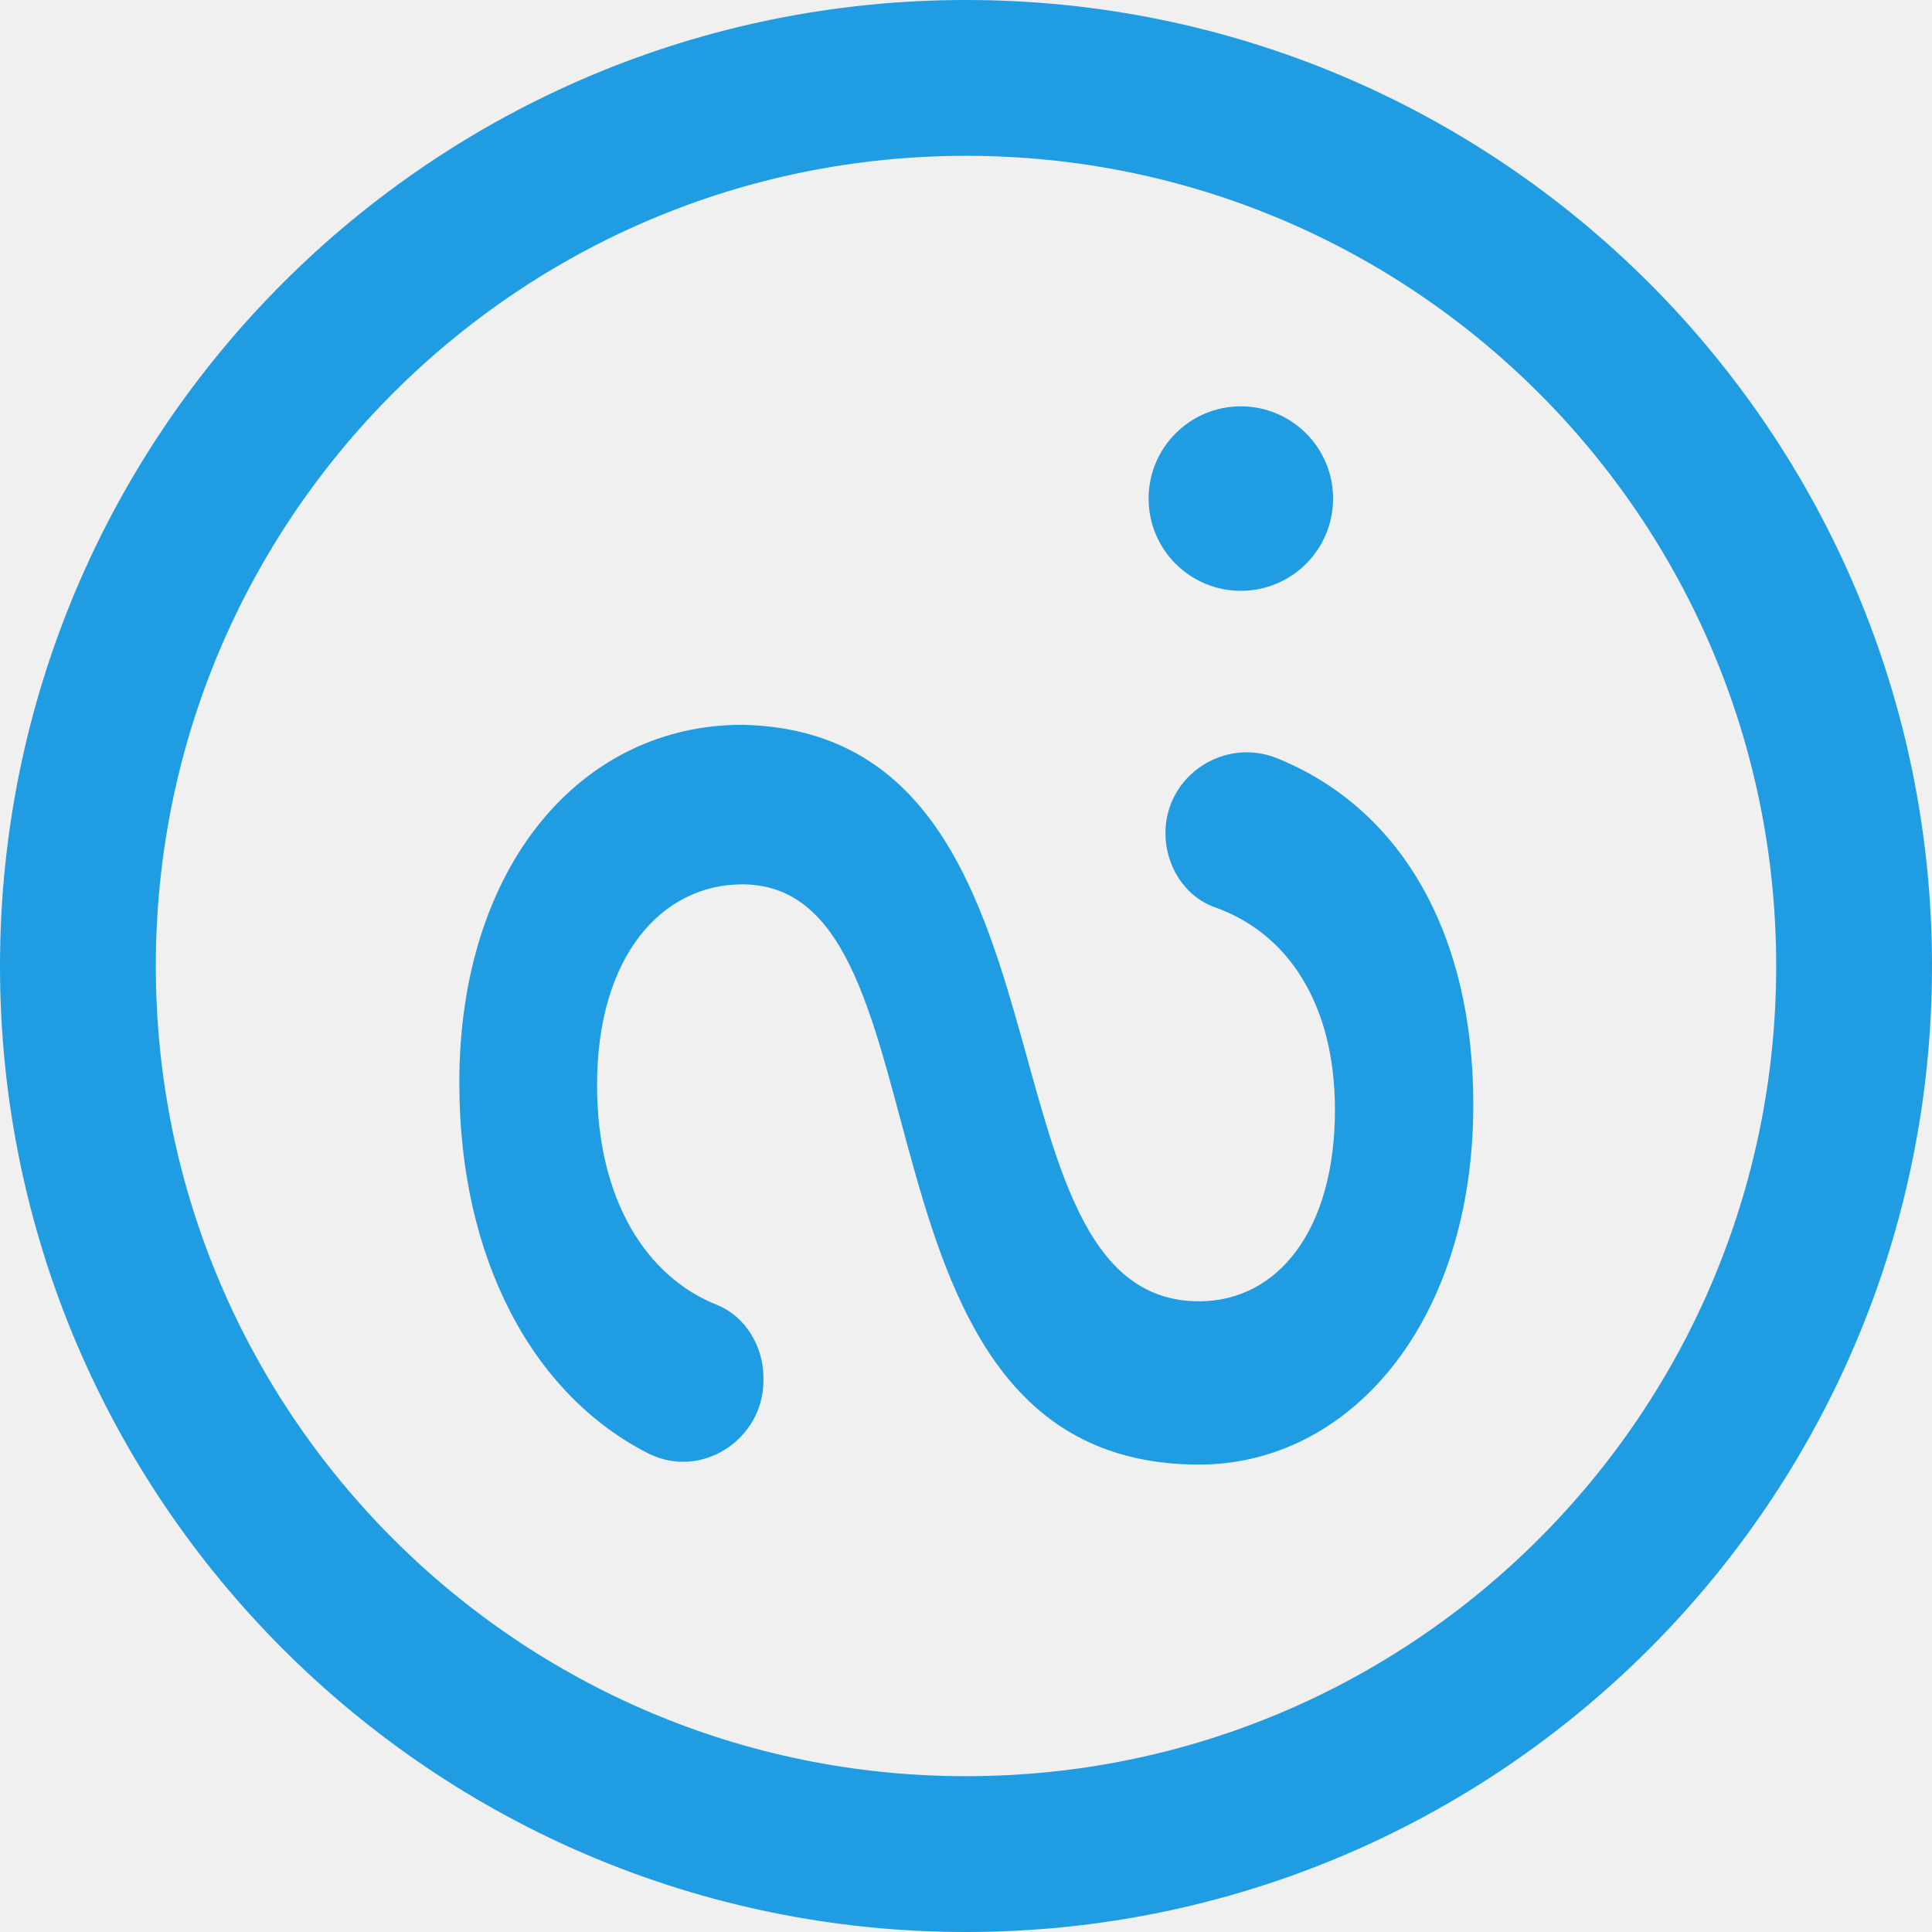
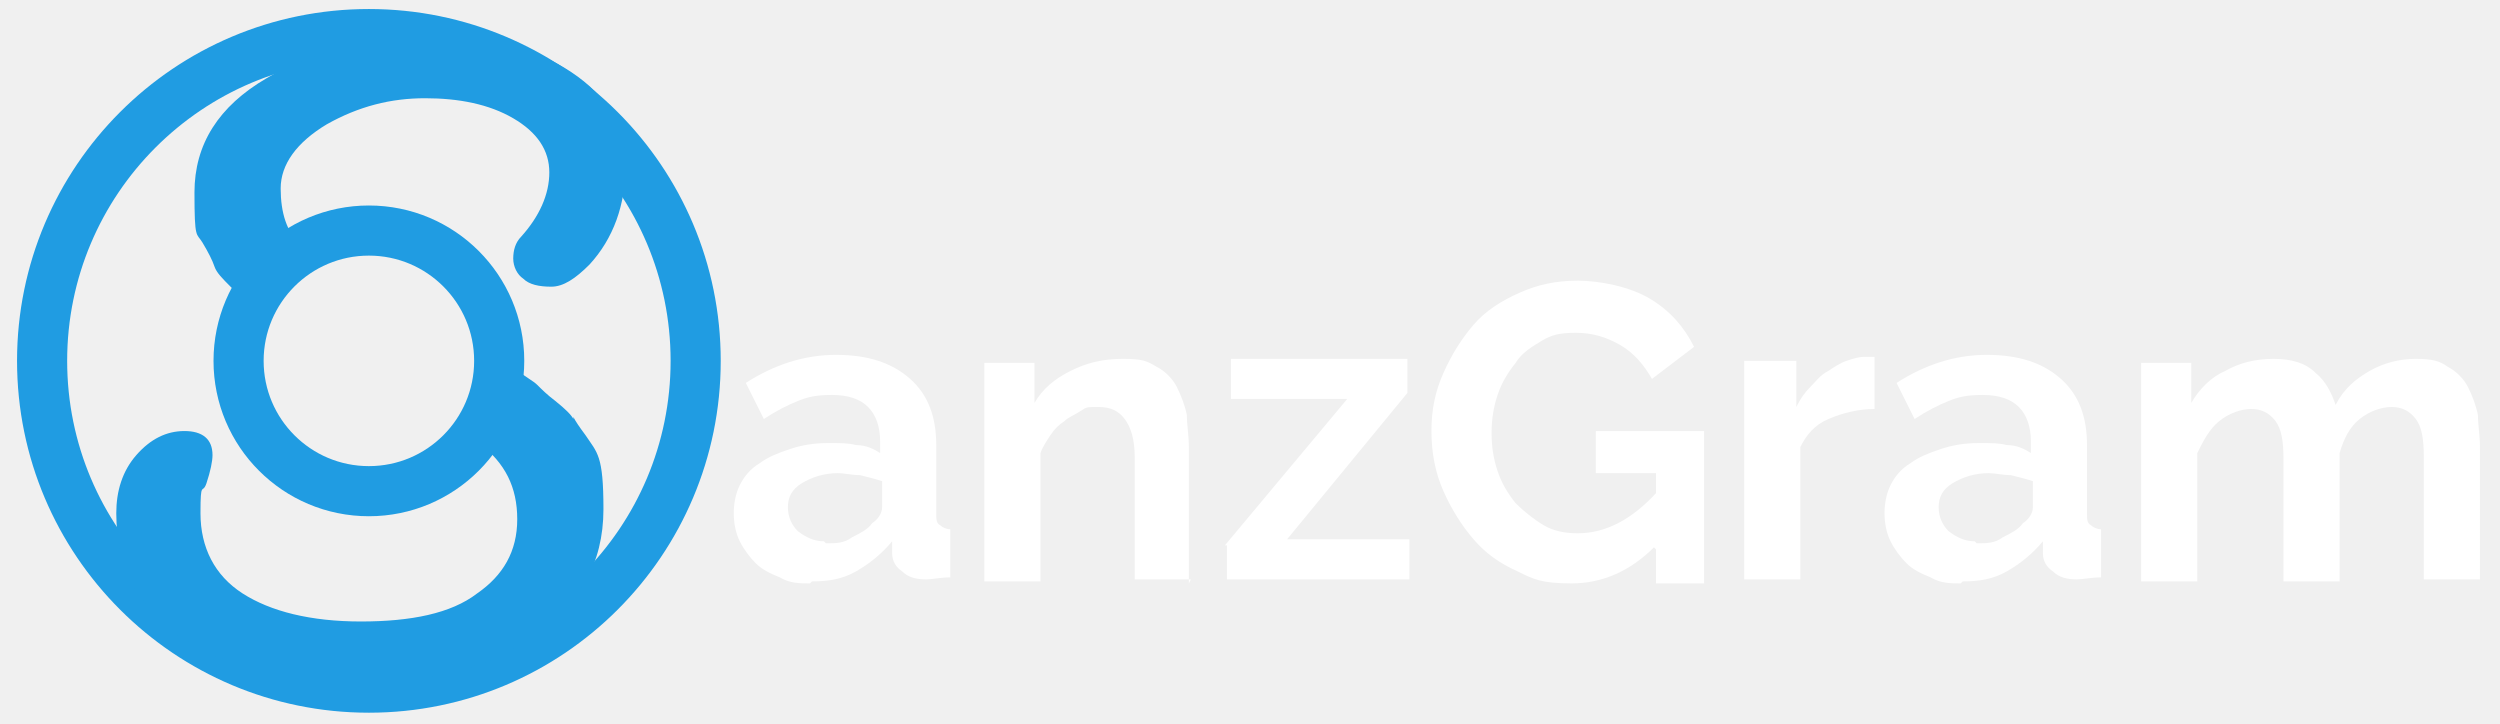
- <svg xmlns="http://www.w3.org/2000/svg" id="a" viewBox="0 0 31 31">
-   <circle cx="15.5" cy="15.5" r="14.25" fill="none" stroke="#209ce2" stroke-miterlimit="10" stroke-width="2.5" />
-   <circle cx="19.91" cy="8" r="1.48" fill="#209ce2" stroke-width="0" />
-   <path d="M7.37,17.38c0,2.82,1.18,5,3.03,5.94.85.43,1.85-.22,1.85-1.17v-.04c0-.5-.28-.98-.74-1.17-1.14-.45-1.93-1.69-1.93-3.53,0-2.07,1.04-3.22,2.33-3.22,3.5,0,1.47,9.31,7.33,9.31,2.41,0,4.4-2.27,4.4-5.78,0-2.73-1.15-4.74-3.14-5.55-.85-.35-1.8.27-1.8,1.2h0c0,.52.31,1.02.8,1.19,1.15.41,1.92,1.53,1.92,3.25,0,1.93-.92,3.07-2.18,3.07-3.73,0-1.69-9.13-7.33-9.25-2.59,0-4.54,2.27-4.54,5.74Z" fill="#209ce2" stroke-width="0" />
+ <svg xmlns="http://www.w3.org/2000/svg" id="a" version="1.1" viewBox="0 0 124.7 36.1">
+   <defs>
+     <style>
+       .cls-1 {
+         font-family: Lobster-Regular, Lobster;
+         font-size: 12px;
+       }
+ 
+       .cls-1, .cls-2 {
+         fill: #000;
+       }
+ 
+       .cls-3 {
+         opacity: 1;
+       }
+ 
+       .cls-2 {
+         font-family: Raleway-Bold, Raleway;
+         font-size: 17px;
+         font-weight: 700;
+       }
+ 
+       .cls-4 {
+         fill: url(#linear-gradient);
+         fill-rule: evenodd;
+       }
+ 
+       .cls-4, .cls-5, .cls-6 {
+         stroke-width: 0px;
+       }
+ 
+       .cls-5 {
+         fill: #209ce2;
+       }
+ 
+       .cls-6 {
+         fill: #fff;
+       }
+ 
+       .cls-7 {
+         fill: none;
+         stroke: #209ce2;
+         stroke-miterlimit: 10;
+         stroke-width: 2.5px;
+       }
+     </style>
+     <linearGradient id="linear-gradient" x1="59.8" y1="80.3" x2="59.8" y2="50.3" gradientTransform="translate(0 41.2) scale(1 -1)" gradientUnits="userSpaceOnUse">
+       <stop offset="0" stop-color="#877eff" />
+       <stop offset=".5" stop-color="#685dff" />
+       <stop offset="1" stop-color="#3121ff" />
+     </linearGradient>
+   </defs>
+   <path class="cls-5" d="M-7.7-15.7c0,2.8,1.2,5,3,5.9.9.4,1.9-.2,1.9-1.2h0c0-.5-.3-1-.7-1.2-1.1-.5-1.9-1.7-1.9-3.5s1-3.2,2.3-3.2c3.5,0,1.5,9.3,7.3,9.3s4.4-2.3,4.4-5.8-1.1-4.7-3.1-5.6c-.9-.4-1.8.3-1.8,1.2h0c0,.5.3,1,.8,1.2,1.1.4,1.9,1.5,1.9,3.2s-.9,3.1-2.2,3.1c-3.7,0-1.7-9.1-7.3-9.2-2.6,0-4.5,2.3-4.5,5.7h0Z" />
+   <path class="cls-4" d="M72.6-24.2c0,7.1-5.7,12.8-12.8,12.8s-12.8-5.7-12.8-12.8,5.7-12.8,12.8-12.8,12.8,5.7,12.8,12.8ZM74.8-24.2c0,8.3-6.7,15-15,15s-15-6.7-15-15,6.7-15,15-15,15,6.7,15,15ZM68.1-30.9c0,.9-.7,1.6-1.6,1.6s-1.6-.7-1.6-1.6.7-1.6,1.6-1.6,1.6.7,1.6,1.6ZM55.3-22.9c.7,2.5,3.2,4,5.7,3.3,2.5-.7,4-3.2,3.3-5.7-.7-2.5-3.2-4-5.7-3.3s-4,3.2-3.3,5.7ZM53.2-22.4c1,3.6,4.7,5.8,8.4,4.8,3.6-1,5.8-4.7,4.8-8.4-1-3.6-4.7-5.8-8.4-4.8-3.6,1-5.8,4.7-4.8,8.4Z" />
+   <g>
+     <path class="cls-6" d="M40.4,29.1c-.5,0-1,0-1.5-.3-.5-.2-.9-.4-1.2-.7-.3-.3-.6-.7-.8-1.1-.2-.4-.3-.9-.3-1.4s.1-1,.3-1.4c.2-.4.5-.8,1-1.1.4-.3.9-.5,1.5-.7.6-.2,1.2-.3,1.9-.3s1,0,1.4.1c.5,0,.9.2,1.2.4v-.6c0-.7-.2-1.3-.6-1.7-.4-.4-1-.6-1.8-.6s-1.2.1-1.7.3-1.1.5-1.7.9l-.9-1.8c1.4-.9,2.9-1.4,4.5-1.4s2.8.4,3.7,1.2c.9.8,1.3,1.9,1.3,3.3v3.4c0,.3,0,.5.2.6.1.1.3.2.5.2v2.4c-.5,0-.9.1-1.2.1-.5,0-.9-.1-1.2-.4-.3-.2-.5-.5-.5-.9v-.6c-.5.6-1.1,1.1-1.8,1.5s-1.4.5-2.2.5ZM41.2,27.1c.5,0,.9,0,1.3-.3.4-.2.8-.4,1-.7.3-.2.5-.5.5-.8v-1.3c-.3-.1-.7-.2-1.1-.3-.4,0-.8-.1-1.1-.1-.7,0-1.3.2-1.8.5-.5.3-.7.7-.7,1.2s.2.9.5,1.2c.4.3.8.5,1.3.5Z" />
+     <path class="cls-6" d="M59.4,28.9h-2.8v-6.1c0-.9-.2-1.5-.5-1.9-.3-.4-.7-.6-1.3-.6s-.6,0-.9.2-.6.3-.8.5c-.3.2-.5.4-.7.7-.2.3-.4.6-.5.9v6.4h-2.8v-10.9h2.5v2c.4-.7,1-1.2,1.8-1.6s1.6-.6,2.6-.6,1.2.1,1.7.4c.4.2.8.6,1,1,.2.4.4.9.5,1.4,0,.5.1,1,.1,1.6v6.8Z" />
+     <path class="cls-6" d="M61.1,27.2l6.1-7.3h-5.8v-2h8.8v1.7l-6,7.3h6.1v2h-9.1v-1.7Z" />
+     <path class="cls-6" d="M82.5,27.3c-1.2,1.2-2.6,1.8-4.1,1.8s-1.9-.2-2.7-.6c-.9-.4-1.6-.9-2.2-1.6-.6-.7-1.1-1.5-1.5-2.4-.4-.9-.6-1.9-.6-3s.2-2,.6-2.9.9-1.7,1.5-2.4c.6-.7,1.4-1.2,2.3-1.6.9-.4,1.8-.6,2.9-.6s2.6.3,3.6.9c1,.6,1.7,1.4,2.2,2.4l-2.1,1.6c-.4-.7-.9-1.3-1.6-1.7-.7-.4-1.4-.6-2.2-.6s-1.2.1-1.7.4c-.5.3-1,.6-1.3,1.1-.4.5-.7,1-.9,1.6-.2.6-.3,1.2-.3,1.9s.1,1.3.3,1.9c.2.6.5,1.1.9,1.6.4.4.9.8,1.4,1.1.5.3,1.1.4,1.7.4,1.4,0,2.7-.7,3.9-2v-1h-3v-2.1h5.4v7.6h-2.4v-1.7Z" />
+     <path class="cls-6" d="M93.5,20.4c-.8,0-1.6.2-2.3.5-.7.3-1.1.8-1.4,1.4v6.6h-2.8v-10.9h2.6v2.3c.2-.4.4-.7.7-1,.3-.3.5-.6.9-.8.3-.2.6-.4.9-.5s.6-.2.9-.2h.3c0,0,.1,0,.2,0v2.5Z" />
+     <path class="cls-6" d="M97.8,29.1c-.5,0-1,0-1.5-.3-.5-.2-.9-.4-1.2-.7-.3-.3-.6-.7-.8-1.1-.2-.4-.3-.9-.3-1.4s.1-1,.3-1.4c.2-.4.5-.8,1-1.1.4-.3.9-.5,1.5-.7.6-.2,1.2-.3,1.9-.3s1,0,1.4.1c.5,0,.9.2,1.2.4v-.6c0-.7-.2-1.3-.6-1.7-.4-.4-1-.6-1.8-.6s-1.2.1-1.7.3-1.1.5-1.7.9l-.9-1.8c1.4-.9,2.9-1.4,4.5-1.4s2.8.4,3.7,1.2c.9.8,1.3,1.9,1.3,3.3v3.4c0,.3,0,.5.2.6.1.1.3.2.5.2v2.4c-.5,0-.9.1-1.2.1-.5,0-.9-.1-1.2-.4-.3-.2-.5-.5-.5-.9v-.6c-.5.6-1.1,1.1-1.8,1.5s-1.4.5-2.2.5ZM98.6,27.1c.5,0,.9,0,1.3-.3.4-.2.8-.4,1-.7.3-.2.5-.5.5-.8v-1.3c-.3-.1-.7-.2-1.1-.3-.4,0-.8-.1-1.1-.1-.7,0-1.3.2-1.8.5-.5.3-.7.7-.7,1.2s.2.9.5,1.2c.4.3.8.5,1.3.5Z" />
+     <path class="cls-6" d="M123.7,28.9h-2.8v-6.1c0-.9-.1-1.5-.4-1.9-.3-.4-.7-.6-1.2-.6s-1.1.2-1.6.6-.8,1-1,1.7v6.4h-2.8v-6.1c0-.9-.1-1.5-.4-1.9-.3-.4-.7-.6-1.2-.6s-1.1.2-1.6.6-.8,1-1.1,1.6v6.4h-2.8v-10.9h2.5v2c.4-.7,1-1.3,1.7-1.6.7-.4,1.5-.6,2.4-.6s1.6.2,2.1.7c.5.4.8,1,1,1.6.4-.8,1-1.3,1.7-1.7.7-.4,1.5-.6,2.3-.6s1.2.1,1.6.4c.4.2.8.6,1,1,.2.4.4.9.5,1.4,0,.5.1,1,.1,1.6v6.8Z" />
+   </g>
+   <g>
+     <path class="cls-6" d="M131.2,54.4c0-1.2.4-2.3,1.3-3.2s1.8-1.4,2.8-1.4.8.1.8.4h0c0,.1.5.1.5.1.4,0,.6.2.6.5h0c0,.1-.6,3.6-.6,3.6,0,0,0,.1,0,.2,0,.3.1.5.3.5.5,0,1.1-.4,1.8-1.3,0-.1.2-.2.3-.2.1,0,.2.1.3.3,0,.2.1.4.1.5s0,.3,0,.3c-.3.4-.7.8-1.2,1.2-.5.4-1,.5-1.4.5s-.8-.1-1-.3c-.2-.2-.4-.6-.4-1h0c-.2.5-.5.8-.9,1-.4.2-.8.4-1.4.4s-1-.2-1.3-.6c-.3-.4-.5-.9-.5-1.6ZM133.4,55.1c.4,0,.7-.2,1-.6.3-.4.5-.8.7-1.3l.5-2.2c-.8,0-1.5.4-2.1,1.1-.6.7-.9,1.4-.9,2.1s.3,1,.8,1Z" />
+     <path class="cls-6" d="M143.9,55.1c.5-.1,1.1-.5,1.8-1.2,0,0,.1,0,.2,0s.2,0,.3.3.2.3.2.4,0,.2,0,.2c-.4.5-1,1-1.6,1.3-.6.3-1.2.4-1.6.4-.8,0-1.2-.4-1.2-1.3s.1-1.1.4-1.9c.3-.8.4-1.3.4-1.3s0,0,0,0h0c-.2,0-.7.6-1.4,1.6-.7,1-1.2,1.6-1.3,2s-.3.7-.4.8c-.1.1-.3.2-.5.2-.5,0-.7-.5-.7-1.5,0-1.4.3-2.9.9-4.4.2-.5.5-.7.9-.7s.3,0,.4.2c.1.1.2.2.2.3s0,.2,0,.2c-.3.9-.6,1.9-.7,3,.7-1.2,1.4-2.1,2-2.8.7-.6,1.3-1,1.8-1s.5,0,.7.2c.2.2.3.3.3.5,0,.3-.2,1-.5,2s-.5,1.6-.5,1.8c0,.2,0,.3,0,.5s0,.2.1.2c0,0,.1,0,.1,0Z" />
+     <path class="cls-6" d="M149.5,50.1c.2,0,.4,0,.5.2.1.1.2.2.2.4,0,.5,0,.8-.3,1s-1.3,1.2-3.4,3.1c0,.2,0,.3.2.4.2.1.4.2.7.2.9,0,2-.4,3.4-1.2,0,0,0,0,.1,0s.1,0,.2.2c0,.1,0,.3,0,.5s0,.3-.2.4c-1.3.9-2.5,1.4-3.8,1.4s-1.2-.1-1.5-.4-.6-.6-.6-1.1.3-.9.8-1.4l3-2.5c-1.3.1-2.3.2-2.9.2s-.2,0-.2-.2-.1-.3-.1-.5c0-.3.2-.5.5-.5h3.4Z" />
+     <path class="cls-6" d="M150.9,52.4c0-1.2.2-2.3.6-3.3.7-1.9,1.9-3.4,3.6-4.6,1.5-1.1,3.1-1.6,4.8-1.6s2,.3,2.7.8c.7.6,1,1.4,1,2.4s-.3,1-1,1-.5,0-.7-.2c-.2-.1-.2-.5-.2-.9s-.2-.8-.6-1.1c-.4-.3-.8-.4-1.4-.4-1.2,0-2.4.4-3.5,1.3-.6.4-1.1,1-1.6,1.5-.5.6-.9,1.3-1.2,2.2s-.5,1.8-.5,2.8.3,2.2,1,2.8c.7.6,1.6.9,2.8.9s3.2-.5,5.1-1.4v-.6c.1,0,.1-.1.1-.2s0-.2-.2-.2c-.1,0-.4,0-.8,0s-.7,0-.9-.2c-.2,0-.3-.3-.3-.6,0-.5.4-.8,1.2-.8s1.7,0,2.1.2.6.5.6,1,0,.4-.1.8c-.6,3.1-1.3,5.3-2.3,6.8-.9,1.5-2.1,2.2-3.6,2.2s-1.4-.1-2.1-.4c-.5-.2-.7-.5-.7-.9s0-.5.3-.7c.2-.2.4-.3.6-.3s.1,0,.2,0c.7.3,1.3.4,1.8.4.8,0,1.5-.4,2.1-1.2.6-.8,1.2-2.2,1.7-4.1-.3.4-1,.8-2,1.1-1.1.4-2.1.5-3.3.5s-2.7-.4-3.7-1.1c-1.1-.8-1.7-2.1-1.7-4Z" />
+     <path class="cls-6" d="M166.1,53.9c.2-.8.7-1.6,1.4-2.6.7-1,1.2-1.5,1.6-1.5.6,0,.9.2.9.7s0,.6-.2,1c-.1.4-.2.6-.2.7,0,.2.1.3.4.3s.8-.2,1.4-.6c0,0,0,0,.2,0s.2,0,.3.2c.1.1.2.3.2.4s0,.2,0,.2c-.8.7-1.6,1.1-2.3,1.1s-1.4-.4-1.4-1.2.1-.5.3-1.3c0,0-.1.2-.3.5-.6,1-1.2,2.4-1.8,4-.2.3-.5.5-.9.5s-.8-.4-.8-1.3v-.2c0-1.4.2-2.8.6-4.2.2-.6.5-.9,1-.9s.3,0,.4.2c.1.1.2.2.2.4l-.8,3.5Z" />
+     <path class="cls-6" d="M170.8,54.4c0-1.2.4-2.3,1.3-3.2s1.8-1.4,2.8-1.4.8.1.8.4h0c0,.1.5.1.5.1.4,0,.6.2.6.5h0c0,.1-.6,3.6-.6,3.6,0,0,0,.1,0,.2,0,.3.1.5.3.5.5,0,1.1-.4,1.8-1.3,0-.1.2-.2.3-.2.1,0,.2.1.3.3,0,.2.1.4.1.5s0,.3,0,.3c-.3.4-.7.8-1.2,1.2-.5.4-1,.5-1.4.5s-.8-.1-1-.3c-.2-.2-.4-.6-.4-1h0c-.2.5-.5.8-.9,1-.4.2-.8.4-1.4.4s-1-.2-1.3-.6c-.3-.4-.5-.9-.5-1.6ZM173,55.1c.4,0,.7-.2,1-.6.3-.4.5-.8.7-1.3l.5-2.2c-.8,0-1.5.4-2.1,1.1-.6.7-.9,1.4-.9,2.1s.3,1,.8,1Z" />
+     <path class="cls-6" d="M181.5,55.4c0-.7.2-1.9.7-3.8-.8,1.1-1.5,2.4-2.2,3.7-.2.4-.3.6-.5.8-.2.2-.3.3-.3.3,0,0-.2,0-.3,0-.5,0-.8-.4-.8-1.3,0-1.5.3-3.1.8-4.7.1-.5.4-.7.8-.7s.3,0,.4.1c.1,0,.2.2.2.3s0,.2,0,.2c-.3,1.1-.6,2.3-.7,3.7.6-1.5,1.2-2.5,1.8-3.2s1.1-1,1.5-1,.4,0,.5.2c.1.1.2.3.2.4,0,.6-.2,1.8-.6,3.4,1-2.7,2.1-4.1,3.2-4.1s.9.3.9.9-.2,1-.5,2c-.3.9-.5,1.6-.5,2.1s.2.5.5.5.2,0,.2,0c.3,0,1-.5,1.8-1.4,0,0,.1,0,.2,0s.2,0,.4.2c.1.1.2.2.2.3s0,.1,0,.2c-.4.6-1,1.1-1.6,1.4-.6.4-1.2.5-1.6.5h0c-.4,0-.8-.1-1-.4-.2-.3-.4-.6-.4-1v-.2c0-.6.4-1.8.9-3.5-.6.5-1.4,1.9-2.5,4.3-.2.4-.5.7-.7.7-.5,0-.8-.3-.8-1Z" />
+   </g>
+   <g class="cls-3">
+     <path class="cls-5" d="M-4.2-22.9c4.6,0,6.9-1.4,6.9-4.3s-.6-2.3-1.7-3.1c-.6-.5-1.2-.8-1.6-1.1-.5-.3-1.2-.7-2.3-1.2-1-.5-1.7-.9-2.1-1.1-.3-.2-.8-.4-1.3-.7-.5-.3-.9-.5-1.1-.6-.2-.1-.5-.3-.9-.5-.4-.3-.7-.5-.9-.6-.2-.1-.4-.3-.8-.6-.4-.3-.6-.5-.7-.7-.1-.2-.3-.5-.5-.8-.5-.7-.8-1.8-.8-3.1s.6-2.9,1.7-4c2.2-2.2,5.4-3.3,9.6-3.3s4.9.5,6.6,1.6c1.7,1.1,2.6,2.6,2.7,4.6,0,1.7-.6,3.2-1.8,4.4-.7.7-1.4,1.1-2.1,1.1s-1.2-.2-1.5-.5c-.4-.3-.5-.7-.5-1.2s.2-.8.5-1.2c.8-.8,1.2-1.7,1.2-2.7,0-2-1.8-3-5.5-3s-3.3.4-4.3,1.1-1.6,1.6-1.6,2.7.1,1,.4,1.5c0,.2.2.4.5.6s.5.4.7.6c.2.2.5.4,1,.6.5.2.8.5,1.2.6.3.2.8.4,1.5.8.7.4,1.5.8,2.4,1.2.9.5,1.8.9,2.7,1.5,1.6.9,2.7,1.8,3.3,2.7.8,1.1,1.2,2.4,1.2,4.1,0,2.5-1.1,4.5-3.4,5.9s-5.1,2.1-8.7,2.1-7.4-1.1-9.4-3.3c-1.1-1.1-1.7-2.6-1.8-4.3v-.3c0-1.2.4-2.2,1.2-3.1.8-.9,1.8-1.4,3.1-1.4s1.3.4,1.3,1.2-.2.8-.5,1.4c-.4.6-.5,1.2-.5,1.8,0,1.6.6,2.8,1.8,3.5s2.9,1.1,5.3,1.1Z" />
+   </g>
+   <text class="cls-1" transform="translate(99.7 -22.2)">
+     <tspan x="0" y="0">SanzGram</tspan>
+   </text>
+   <text class="cls-2" transform="translate(23.1 -10.3)">
+     <tspan x="0" y="0">S</tspan>
+   </text>
+   <circle class="cls-7" cx="18.4" cy="18" r="16.3" />
+   <circle class="cls-7" cx="18.4" cy="18" r="6.5" />
+   <path class="cls-5" d="M16.1,18.7" />
+   <g>
+     <path class="cls-5" d="M15.7,12.8c-.3-.2-.5-.4-.7-.6-.7-.6-1-1.6-1-2.8s.8-2.3,2.3-3.2c1.6-.9,3.2-1.3,4.9-1.3s3.2.3,4.4,1c1.2.7,1.8,1.6,1.8,2.7s-.5,2.2-1.4,3.2c-.3.3-.4.7-.4,1.1s.2.8.5,1c.3.3.8.4,1.4.4s1.2-.4,1.9-1.1c1.2-1.3,1.8-3,1.8-4.9,0-2-.9-3.5-2.7-4.7-1.8-1.2-4.1-1.8-6.9-1.8s-6,.7-8.3,2.1c-2.4,1.4-3.6,3.3-3.6,5.7s.1,2,.4,2.5c.3.5.5.9.6,1.2.1.3.4.6.8,1,.4.4.7.7.9.8.1.1.3.3.6.5.6-1.3,1.6-2.3,2.9-2.9Z" />
+     <path class="cls-5" d="M28.6,20.9c-.1-.2-.4-.5-.9-.9-.4-.3-.7-.6-.9-.8-.2-.2-.6-.4-1.1-.8-.6-.4-1-.6-1.2-.7,0,0-.2-.1-.4-.2,0,.2,0,.3,0,.5,0,1.3-.4,2.5-1.1,3.5.3.2.6.4.9.6,1.3,1,1.9,2.2,1.9,3.8s-.7,2.8-2,3.7c-1.3,1-3.3,1.4-5.8,1.4s-4.5-.5-5.9-1.4c-1.4-.9-2.1-2.3-2.1-4s.1-.9.3-1.5c.2-.6.3-1.1.3-1.4,0-.8-.5-1.2-1.4-1.2s-1.7.4-2.4,1.2c-.7.8-1,1.8-1,2.9,0,2.7,1.2,4.9,3.4,6.3s5.2,2.2,8.7,2.2,6.4-.8,8.7-2.3c2.3-1.6,3.5-3.7,3.5-6.4s-.3-2.8-.9-3.7c-.3-.4-.5-.7-.6-.9Z" />
+   </g>
</svg>
